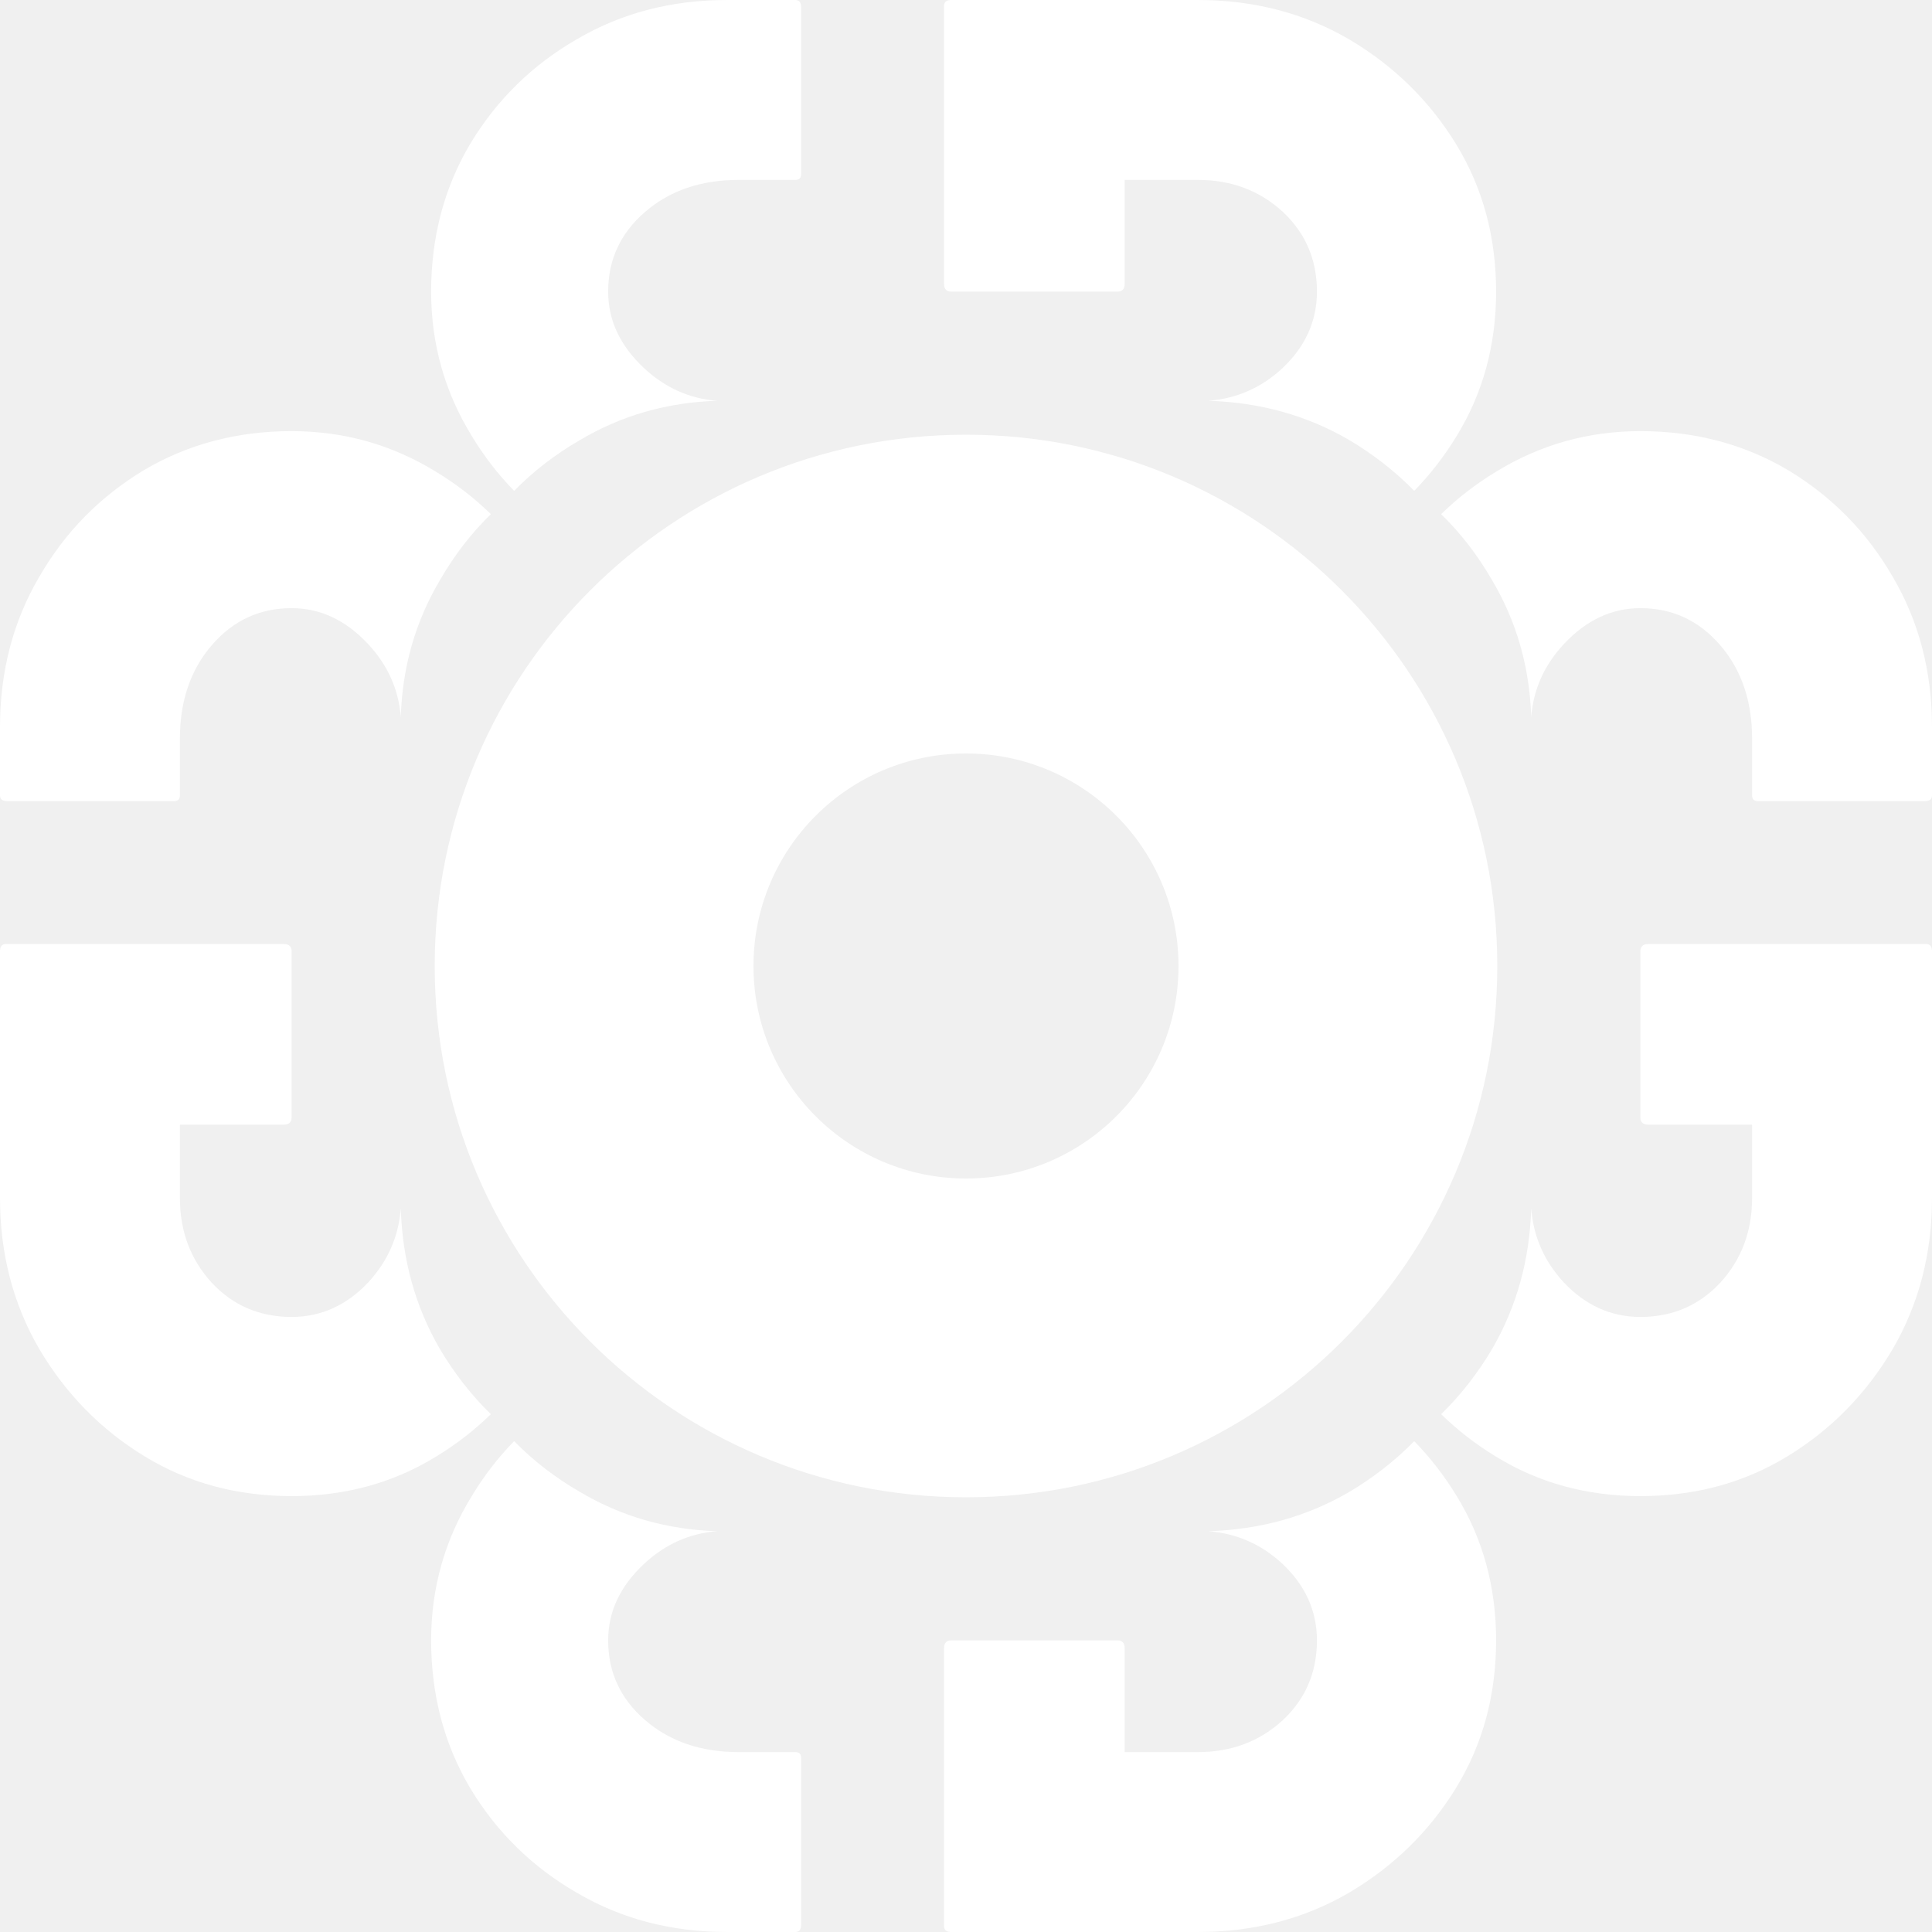
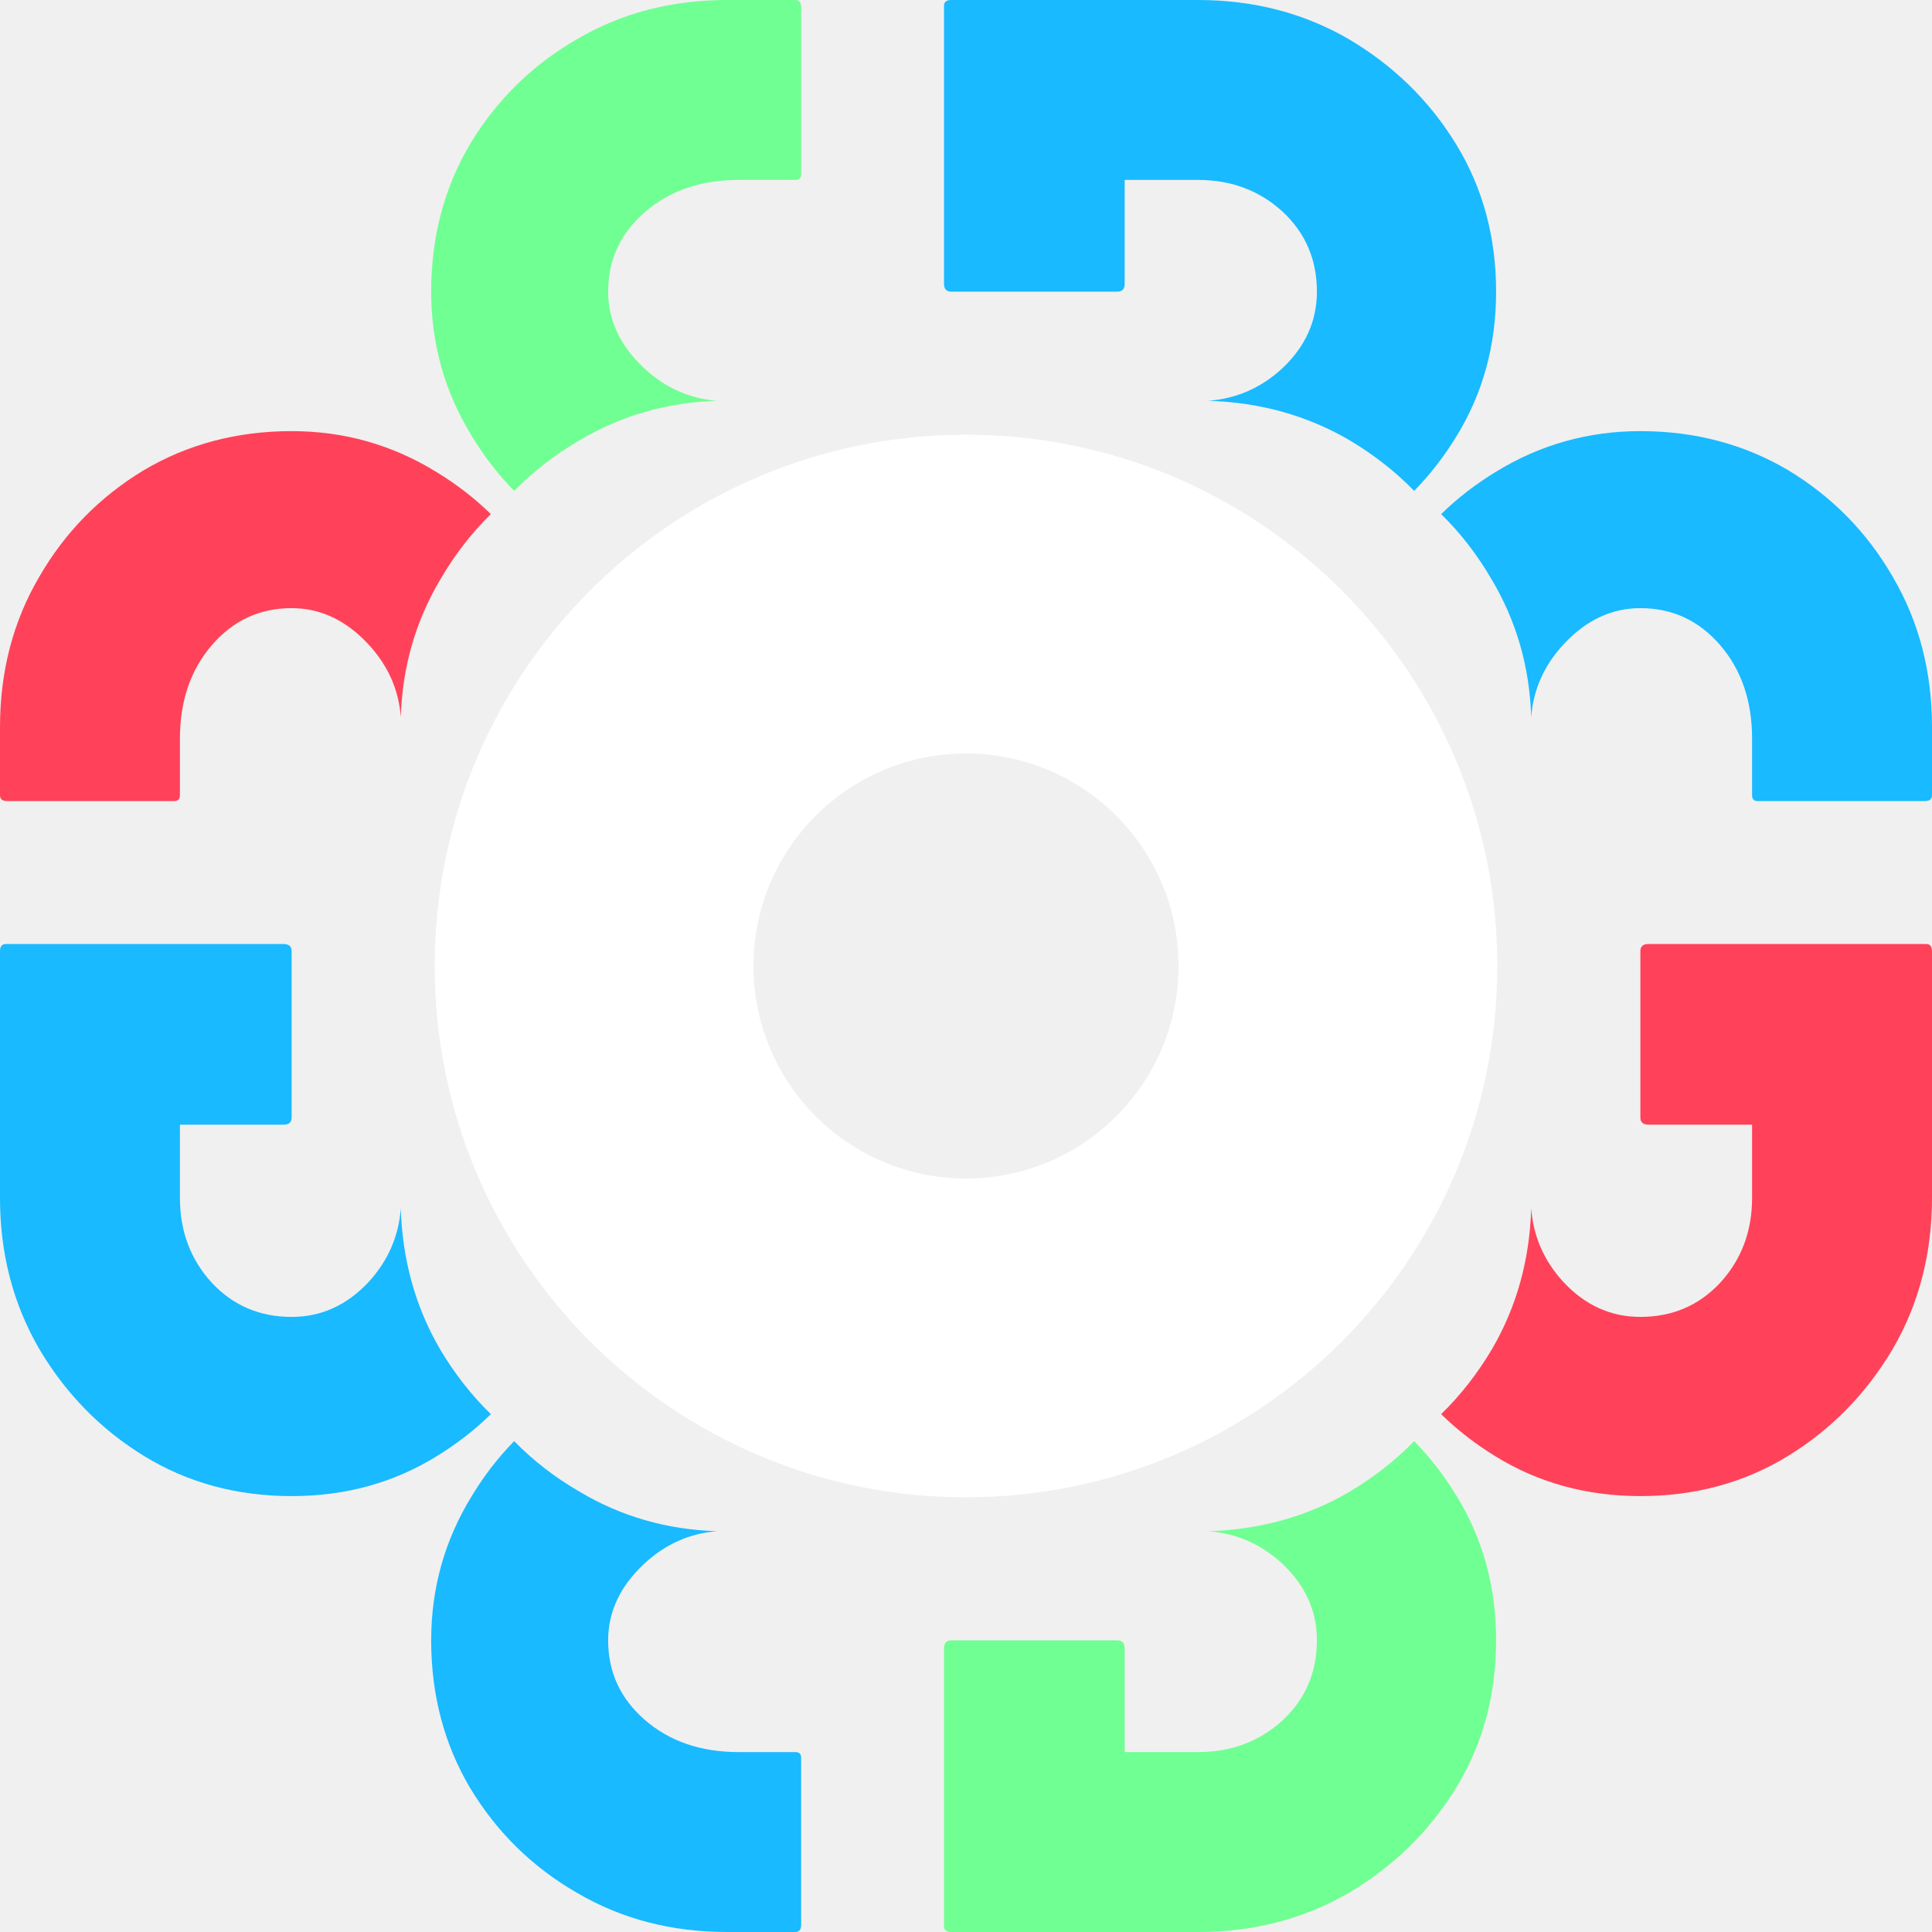
- <svg xmlns="http://www.w3.org/2000/svg" width="50" height="50" viewBox="0 0 50 50" fill="none">
-   <g id="Group 9">
-     <path id="Subtract" fill-rule="evenodd" clip-rule="evenodd" d="M38.75 25C38.75 17.406 32.594 11.25 25 11.25C17.406 11.25 11.25 17.406 11.25 25C11.25 32.594 17.406 38.75 25 38.75C32.594 38.75 38.75 32.594 38.75 25ZM30.5 25C30.5 21.962 28.038 19.5 25 19.5C21.962 19.5 19.5 21.962 19.5 25C19.5 28.038 21.962 30.5 25 30.5C28.038 30.5 30.5 28.038 30.5 25Z" fill="white" />
-     <g id="Group 8">
-       <g id="Group 6">
-         <path id="Subtract_2" fill-rule="evenodd" clip-rule="evenodd" d="M37.297 36.599C37.719 37.011 38.186 37.373 38.698 37.686C39.812 38.375 41.064 38.719 42.453 38.719C43.867 38.719 45.138 38.375 46.264 37.686C47.391 36.998 48.298 36.072 48.986 34.908C49.662 33.744 50 32.442 50 31.003V24.619C50 24.494 49.95 24.431 49.85 24.431H42.659C42.522 24.431 42.453 24.494 42.453 24.619V28.919C42.453 29.044 42.522 29.106 42.659 29.106H45.344V31.003C45.344 31.866 45.069 32.598 44.518 33.199C43.967 33.788 43.279 34.082 42.453 34.082C41.689 34.082 41.026 33.781 40.463 33.18C39.961 32.634 39.682 31.997 39.628 31.271C39.588 32.604 39.252 33.816 38.618 34.908C38.243 35.542 37.802 36.106 37.297 36.599ZM39.628 18.557C39.683 17.839 39.967 17.207 40.482 16.659C41.057 16.046 41.714 15.739 42.453 15.739C43.279 15.739 43.967 16.058 44.518 16.696C45.069 17.335 45.344 18.142 45.344 19.118V20.583C45.344 20.683 45.394 20.733 45.494 20.733H49.812C49.938 20.733 50 20.683 50 20.583V18.818C50 17.379 49.662 16.083 48.986 14.932C48.323 13.78 47.422 12.86 46.283 12.172C45.144 11.496 43.867 11.158 42.453 11.158C41.101 11.158 39.856 11.508 38.717 12.209C38.195 12.525 37.722 12.89 37.297 13.306C37.799 13.796 38.233 14.357 38.599 14.988C39.245 16.067 39.587 17.257 39.628 18.557Z" fill="white" />
-         <path id="Subtract_3" fill-rule="evenodd" clip-rule="evenodd" d="M12.703 36.599C12.281 37.011 11.814 37.373 11.302 37.686C10.188 38.375 8.936 38.719 7.547 38.719C6.133 38.719 4.862 38.375 3.736 37.686C2.609 36.998 1.702 36.072 1.014 34.908C0.338 33.744 -0 32.442 -0 31.003V24.619C-0 24.494 0.05 24.431 0.15 24.431H7.341C7.478 24.431 7.547 24.494 7.547 24.619V28.919C7.547 29.044 7.478 29.106 7.341 29.106H4.656V31.003C4.656 31.866 4.931 32.598 5.482 33.199C6.033 33.788 6.721 34.082 7.547 34.082C8.311 34.082 8.974 33.781 9.537 33.18C10.039 32.634 10.318 31.997 10.372 31.271C10.412 32.604 10.748 33.816 11.382 34.908C11.757 35.542 12.198 36.106 12.703 36.599ZM10.372 18.557C10.317 17.839 10.033 17.207 9.518 16.659C8.943 16.046 8.286 15.739 7.547 15.739C6.721 15.739 6.033 16.058 5.482 16.696C4.931 17.335 4.656 18.142 4.656 19.118V20.583C4.656 20.683 4.606 20.733 4.506 20.733H0.187C0.062 20.733 -0 20.683 -0 20.583V18.818C-0 17.379 0.338 16.083 1.014 14.932C1.677 13.78 2.578 12.86 3.717 12.172C4.856 11.496 6.133 11.158 7.547 11.158C8.899 11.158 10.144 11.508 11.283 12.209C11.805 12.525 12.278 12.89 12.703 13.306C12.201 13.796 11.767 14.357 11.401 14.988C10.755 16.067 10.412 17.257 10.372 18.557Z" fill="white" />
-       </g>
-       <g id="Group 7">
-         <path id="Subtract_4" fill-rule="evenodd" clip-rule="evenodd" d="M36.6 12.703C37.011 12.282 37.373 11.815 37.687 11.302C38.375 10.188 38.719 8.937 38.719 7.547C38.719 6.133 38.375 4.863 37.687 3.736C36.998 2.61 36.072 1.702 34.908 1.014C33.744 0.338 32.442 -1.88403e-06 31.003 -1.82111e-06L24.619 -1.54209e-06C24.494 -1.53662e-06 24.432 0.05 24.432 0.15L24.432 7.341C24.432 7.479 24.494 7.547 24.619 7.547L28.919 7.547C29.044 7.547 29.107 7.479 29.107 7.341L29.107 4.656L31.003 4.656C31.866 4.656 32.599 4.931 33.199 5.482C33.788 6.033 34.082 6.721 34.082 7.547C34.082 8.311 33.781 8.974 33.181 9.537C32.634 10.04 31.997 10.318 31.271 10.372C32.605 10.412 33.817 10.749 34.908 11.382C35.542 11.758 36.106 12.198 36.6 12.703ZM18.557 10.372C17.84 10.318 17.207 10.033 16.659 9.519C16.046 8.943 15.739 8.286 15.739 7.547C15.739 6.721 16.058 6.033 16.697 5.482C17.335 4.931 18.142 4.656 19.119 4.656L20.583 4.656C20.683 4.656 20.733 4.606 20.733 4.506L20.733 0.188C20.733 0.063 20.683 -1.37002e-06 20.583 -1.36564e-06L18.818 -1.2885e-06C17.379 -1.22559e-06 16.083 0.338 14.932 1.014C13.78 1.677 12.86 2.578 12.172 3.717C11.496 4.856 11.158 6.133 11.158 7.547C11.158 8.899 11.509 10.145 12.21 11.284C12.525 11.805 12.89 12.279 13.306 12.703C13.797 12.201 14.358 11.767 14.988 11.401C16.068 10.756 17.257 10.413 18.557 10.372Z" fill="white" />
-         <path id="Subtract_5" fill-rule="evenodd" clip-rule="evenodd" d="M36.6 37.297C37.011 37.718 37.373 38.185 37.687 38.698C38.375 39.812 38.719 41.063 38.719 42.453C38.719 43.867 38.375 45.137 37.687 46.264C36.998 47.39 36.072 48.298 34.908 48.986C33.744 49.662 32.442 50 31.003 50L24.619 50C24.494 50 24.432 49.95 24.432 49.85L24.432 42.659C24.432 42.522 24.494 42.453 24.619 42.453L28.919 42.453C29.044 42.453 29.107 42.522 29.107 42.659L29.107 45.344L31.003 45.344C31.866 45.344 32.599 45.069 33.199 44.518C33.788 43.967 34.082 43.279 34.082 42.453C34.082 41.689 33.781 41.026 33.181 40.463C32.634 39.96 31.997 39.682 31.271 39.628C32.605 39.588 33.817 39.251 34.908 38.618C35.542 38.242 36.106 37.802 36.6 37.297ZM18.557 39.628C17.84 39.682 17.207 39.967 16.659 40.481C16.046 41.057 15.739 41.714 15.739 42.453C15.739 43.279 16.058 43.967 16.697 44.518C17.335 45.069 18.142 45.344 19.119 45.344L20.583 45.344C20.683 45.344 20.733 45.394 20.733 45.494L20.733 49.812C20.733 49.937 20.683 50 20.583 50L18.818 50C17.379 50 16.083 49.662 14.932 48.986C13.78 48.323 12.86 47.422 12.172 46.283C11.496 45.144 11.158 43.867 11.158 42.453C11.158 41.101 11.509 39.855 12.21 38.717C12.525 38.195 12.89 37.721 13.306 37.297C13.797 37.799 14.358 38.233 14.988 38.599C16.068 39.244 17.257 39.587 18.557 39.628Z" fill="white" />
-       </g>
-     </g>
+ <svg xmlns="http://www.w3.org/2000/svg" width="40" height="40" viewBox="0 0 40 40" fill="none">
+   <g id="Group 10">
+     <path id="Subtract" fill-rule="evenodd" clip-rule="evenodd" d="M31 20C31 13.925 26.075 9 20 9C13.925 9 9 13.925 9 20C9 26.075 13.925 31 20 31C26.075 31 31 26.075 31 20ZM24.4 20C24.4 17.57 22.43 15.6 20 15.6C17.57 15.6 15.6 17.57 15.6 20C15.6 22.43 17.57 24.4 20 24.4C22.43 24.4 24.4 22.43 24.4 20Z" fill="white" />
+     <path id="Subtract_2" fill-rule="evenodd" clip-rule="evenodd" d="M31.702 14.845C31.746 14.271 31.973 13.765 32.385 13.327C32.845 12.836 33.371 12.591 33.962 12.591C34.623 12.591 35.173 12.846 35.614 13.357C36.054 13.868 36.275 14.514 36.275 15.295V16.466C36.275 16.546 36.315 16.586 36.395 16.586H39.849C39.95 16.586 40 16.546 40 16.466V15.054C40 13.903 39.729 12.866 39.189 11.945C38.658 11.024 37.937 10.288 37.026 9.737C36.114 9.197 35.093 8.926 33.962 8.926C32.88 8.926 31.884 9.207 30.973 9.767C30.555 10.02 30.177 10.312 29.837 10.644C30.239 11.037 30.586 11.486 30.879 11.99C31.395 12.854 31.669 13.806 31.702 14.845Z" fill="#19BAFF" />
+     <path id="Subtract_3" d="M29.837 29.279C30.174 29.608 30.548 29.898 30.958 30.149C31.849 30.7 32.85 30.975 33.962 30.975C35.093 30.975 36.109 30.7 37.011 30.149C37.912 29.598 38.638 28.857 39.189 27.926C39.729 26.995 40 25.953 40 24.802V19.695C40 19.595 39.96 19.545 39.88 19.545H34.127C34.017 19.545 33.962 19.595 33.962 19.695V23.135C33.962 23.235 34.017 23.285 34.127 23.285H36.275V24.802C36.275 25.493 36.054 26.078 35.614 26.559C35.173 27.03 34.623 27.265 33.962 27.265C33.351 27.265 32.82 27.025 32.37 26.544C31.968 26.107 31.745 25.598 31.702 25.017C31.67 26.083 31.401 27.053 30.894 27.926C30.594 28.433 30.241 28.885 29.837 29.279Z" fill="#FF4259" />
+     <path id="Subtract_4" fill-rule="evenodd" clip-rule="evenodd" d="M10.163 29.279C9.826 29.608 9.452 29.898 9.042 30.149C8.151 30.7 7.15 30.975 6.038 30.975C4.907 30.975 3.89 30.7 2.989 30.149C2.088 29.598 1.362 28.857 0.811 27.926C0.271 26.995 0 25.953 0 24.802V19.695C0 19.595 0.04 19.545 0.121 19.545H5.873C5.983 19.545 6.038 19.595 6.038 19.695V23.135C6.038 23.235 5.983 23.285 5.873 23.285H3.725V24.802C3.725 25.493 3.946 26.078 4.386 26.559C4.827 27.03 5.377 27.265 6.038 27.265C6.649 27.265 7.18 27.025 7.63 26.544C8.032 26.107 8.255 25.598 8.298 25.017C8.33 26.083 8.599 27.053 9.106 27.926C9.406 28.433 9.759 28.885 10.163 29.279Z" fill="#19BAFF" />
+     <path id="Subtract_5" d="M8.298 14.845C8.254 14.271 8.027 13.765 7.615 13.327C7.155 12.836 6.629 12.591 6.038 12.591C5.377 12.591 4.827 12.846 4.386 13.357C3.946 13.868 3.725 14.514 3.725 15.295V16.466C3.725 16.546 3.685 16.586 3.605 16.586H0.151C0.05 16.586 0 16.546 0 16.466V15.054C0 13.903 0.271 12.866 0.811 11.945C1.342 11.024 2.063 10.288 2.974 9.737C3.885 9.197 4.907 8.926 6.038 8.926C7.12 8.926 8.116 9.207 9.027 9.767C9.445 10.02 9.823 10.312 10.163 10.644C9.761 11.037 9.414 11.486 9.121 11.99C8.605 12.854 8.331 13.806 8.298 14.845Z" fill="#FF4259" />
+     <path id="Subtract_6" fill-rule="evenodd" clip-rule="evenodd" d="M29.279 10.163C29.608 9.825 29.898 9.452 30.149 9.042C30.7 8.151 30.975 7.149 30.975 6.038C30.975 4.906 30.7 3.89 30.149 2.989C29.598 2.088 28.857 1.362 27.926 0.811C26.995 0.27 25.953 -0 24.802 -0L19.695 -0C19.595 -0 19.545 0.04 19.545 0.12L19.545 5.873C19.545 5.983 19.595 6.038 19.695 6.038L23.135 6.038C23.235 6.038 23.285 5.983 23.285 5.873L23.285 3.725L24.802 3.725C25.493 3.725 26.078 3.945 26.559 4.386C27.03 4.826 27.265 5.377 27.265 6.038C27.265 6.649 27.025 7.179 26.544 7.63C26.107 8.032 25.598 8.254 25.017 8.298C26.083 8.33 27.053 8.599 27.926 9.106C28.433 9.406 28.885 9.758 29.279 10.163Z" fill="#19BAFF" />
+     <path id="Subtract_7" d="M14.846 8.298C14.272 8.254 13.766 8.026 13.328 7.615C12.837 7.154 12.591 6.629 12.591 6.038C12.591 5.377 12.847 4.826 13.357 4.386C13.868 3.945 14.514 3.725 15.295 3.725L16.467 3.725C16.547 3.725 16.587 3.685 16.587 3.605L16.587 0.15C16.587 0.05 16.547 -0 16.467 -0L15.055 -0C13.903 -0 12.867 0.27 11.946 0.811C11.024 1.342 10.289 2.063 9.738 2.974C9.197 3.885 8.927 4.906 8.927 6.038C8.927 7.119 9.207 8.115 9.768 9.027C10.02 9.444 10.312 9.823 10.645 10.163C11.038 9.761 11.486 9.414 11.991 9.121C12.854 8.604 13.806 8.33 14.846 8.298Z" fill="#70FF92" />
+     <path id="Subtract_8" fill-rule="evenodd" clip-rule="evenodd" d="M14.846 31.702C14.272 31.746 13.766 31.974 13.328 32.385C12.837 32.846 12.591 33.371 12.591 33.962C12.591 34.623 12.847 35.174 13.357 35.614C13.868 36.055 14.514 36.275 15.295 36.275L16.467 36.275C16.547 36.275 16.587 36.315 16.587 36.395L16.587 39.85C16.587 39.95 16.547 40 16.467 40L15.055 40C13.903 40 12.867 39.73 11.946 39.189C11.024 38.658 10.289 37.937 9.738 37.026C9.197 36.115 8.927 35.094 8.927 33.962C8.927 32.881 9.207 31.884 9.768 30.973C10.02 30.556 10.312 30.177 10.645 29.837C11.038 30.239 11.486 30.586 11.991 30.879C12.854 31.396 13.806 31.67 14.846 31.702Z" fill="#19BAFF" />
+     <path id="Subtract_9" d="M29.279 29.837C29.608 30.175 29.898 30.548 30.149 30.958C30.7 31.849 30.975 32.851 30.975 33.962C30.975 35.094 30.7 36.11 30.149 37.011C29.598 37.912 28.857 38.638 27.926 39.189C26.995 39.73 25.953 40 24.802 40L19.695 40C19.595 40 19.545 39.96 19.545 39.88L19.545 34.127C19.545 34.017 19.595 33.962 19.695 33.962L23.135 33.962C23.235 33.962 23.285 34.017 23.285 34.127L23.285 36.275L24.802 36.275C25.493 36.275 26.078 36.055 26.559 35.614C27.03 35.174 27.265 34.623 27.265 33.962C27.265 33.351 27.025 32.821 26.544 32.37C26.107 31.968 25.598 31.746 25.017 31.702C26.083 31.671 27.053 31.401 27.926 30.894C28.433 30.594 28.885 30.242 29.279 29.837Z" fill="#70FF92" />
  </g>
</svg>
